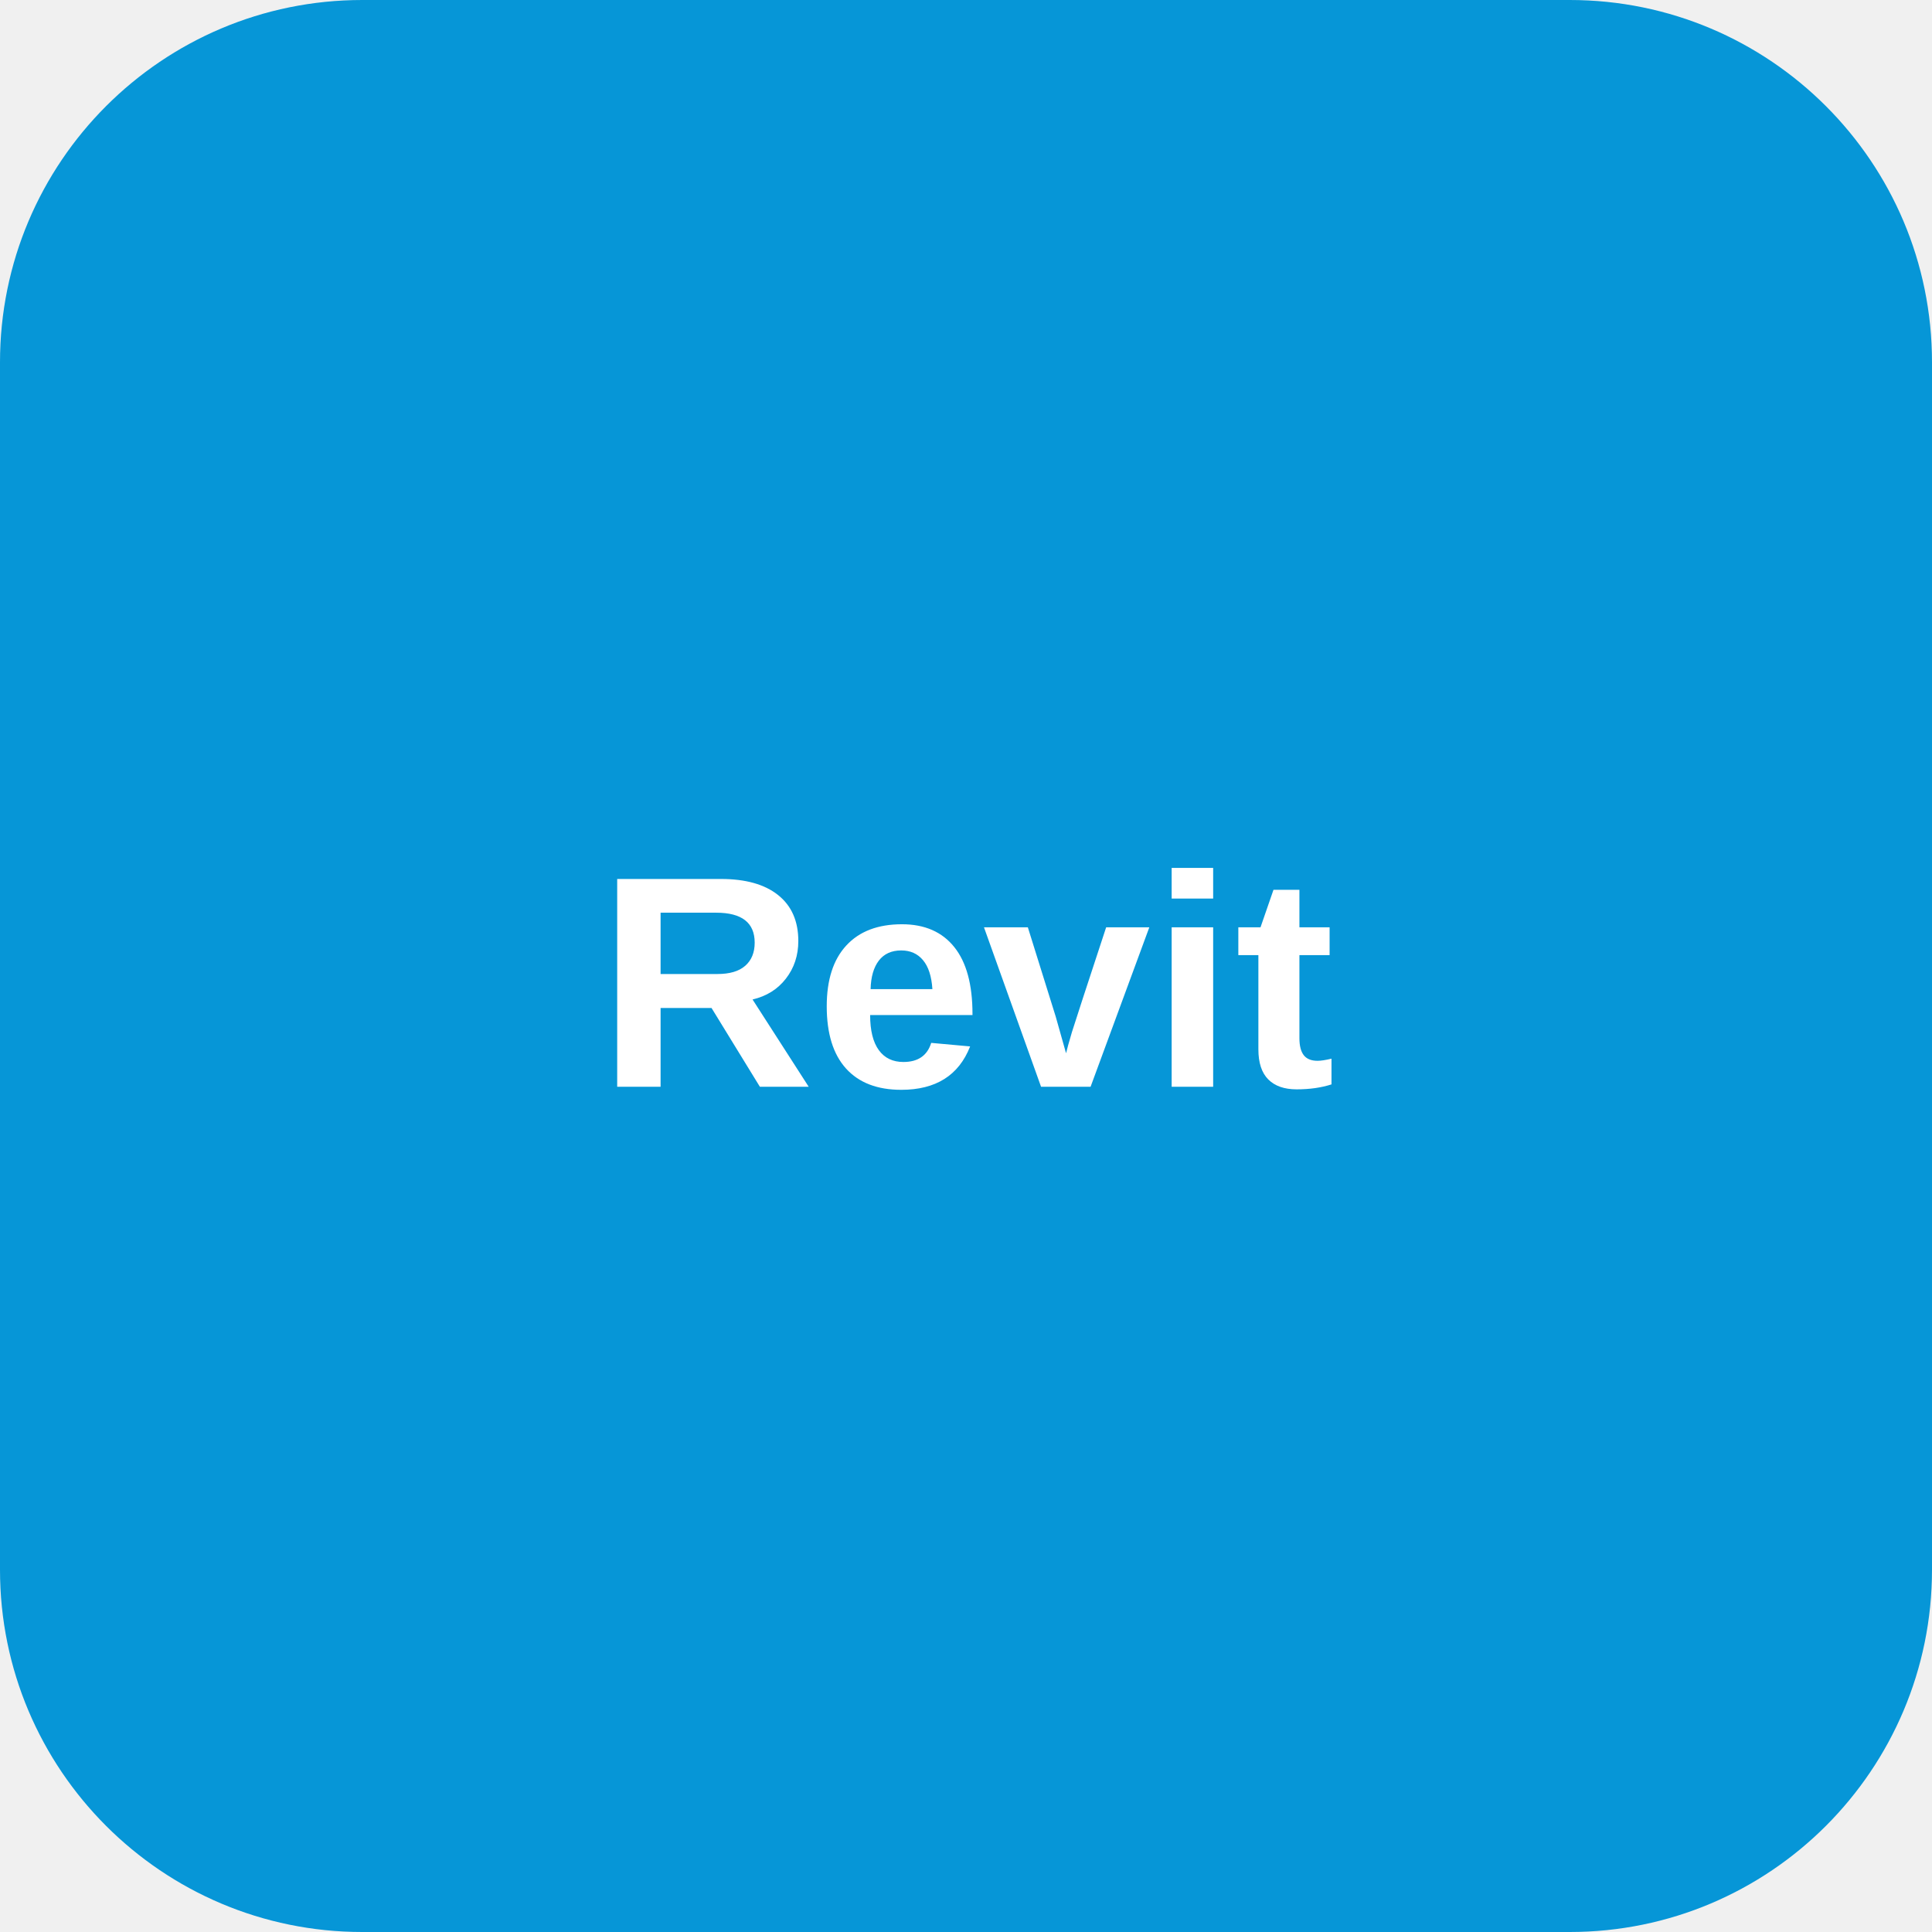
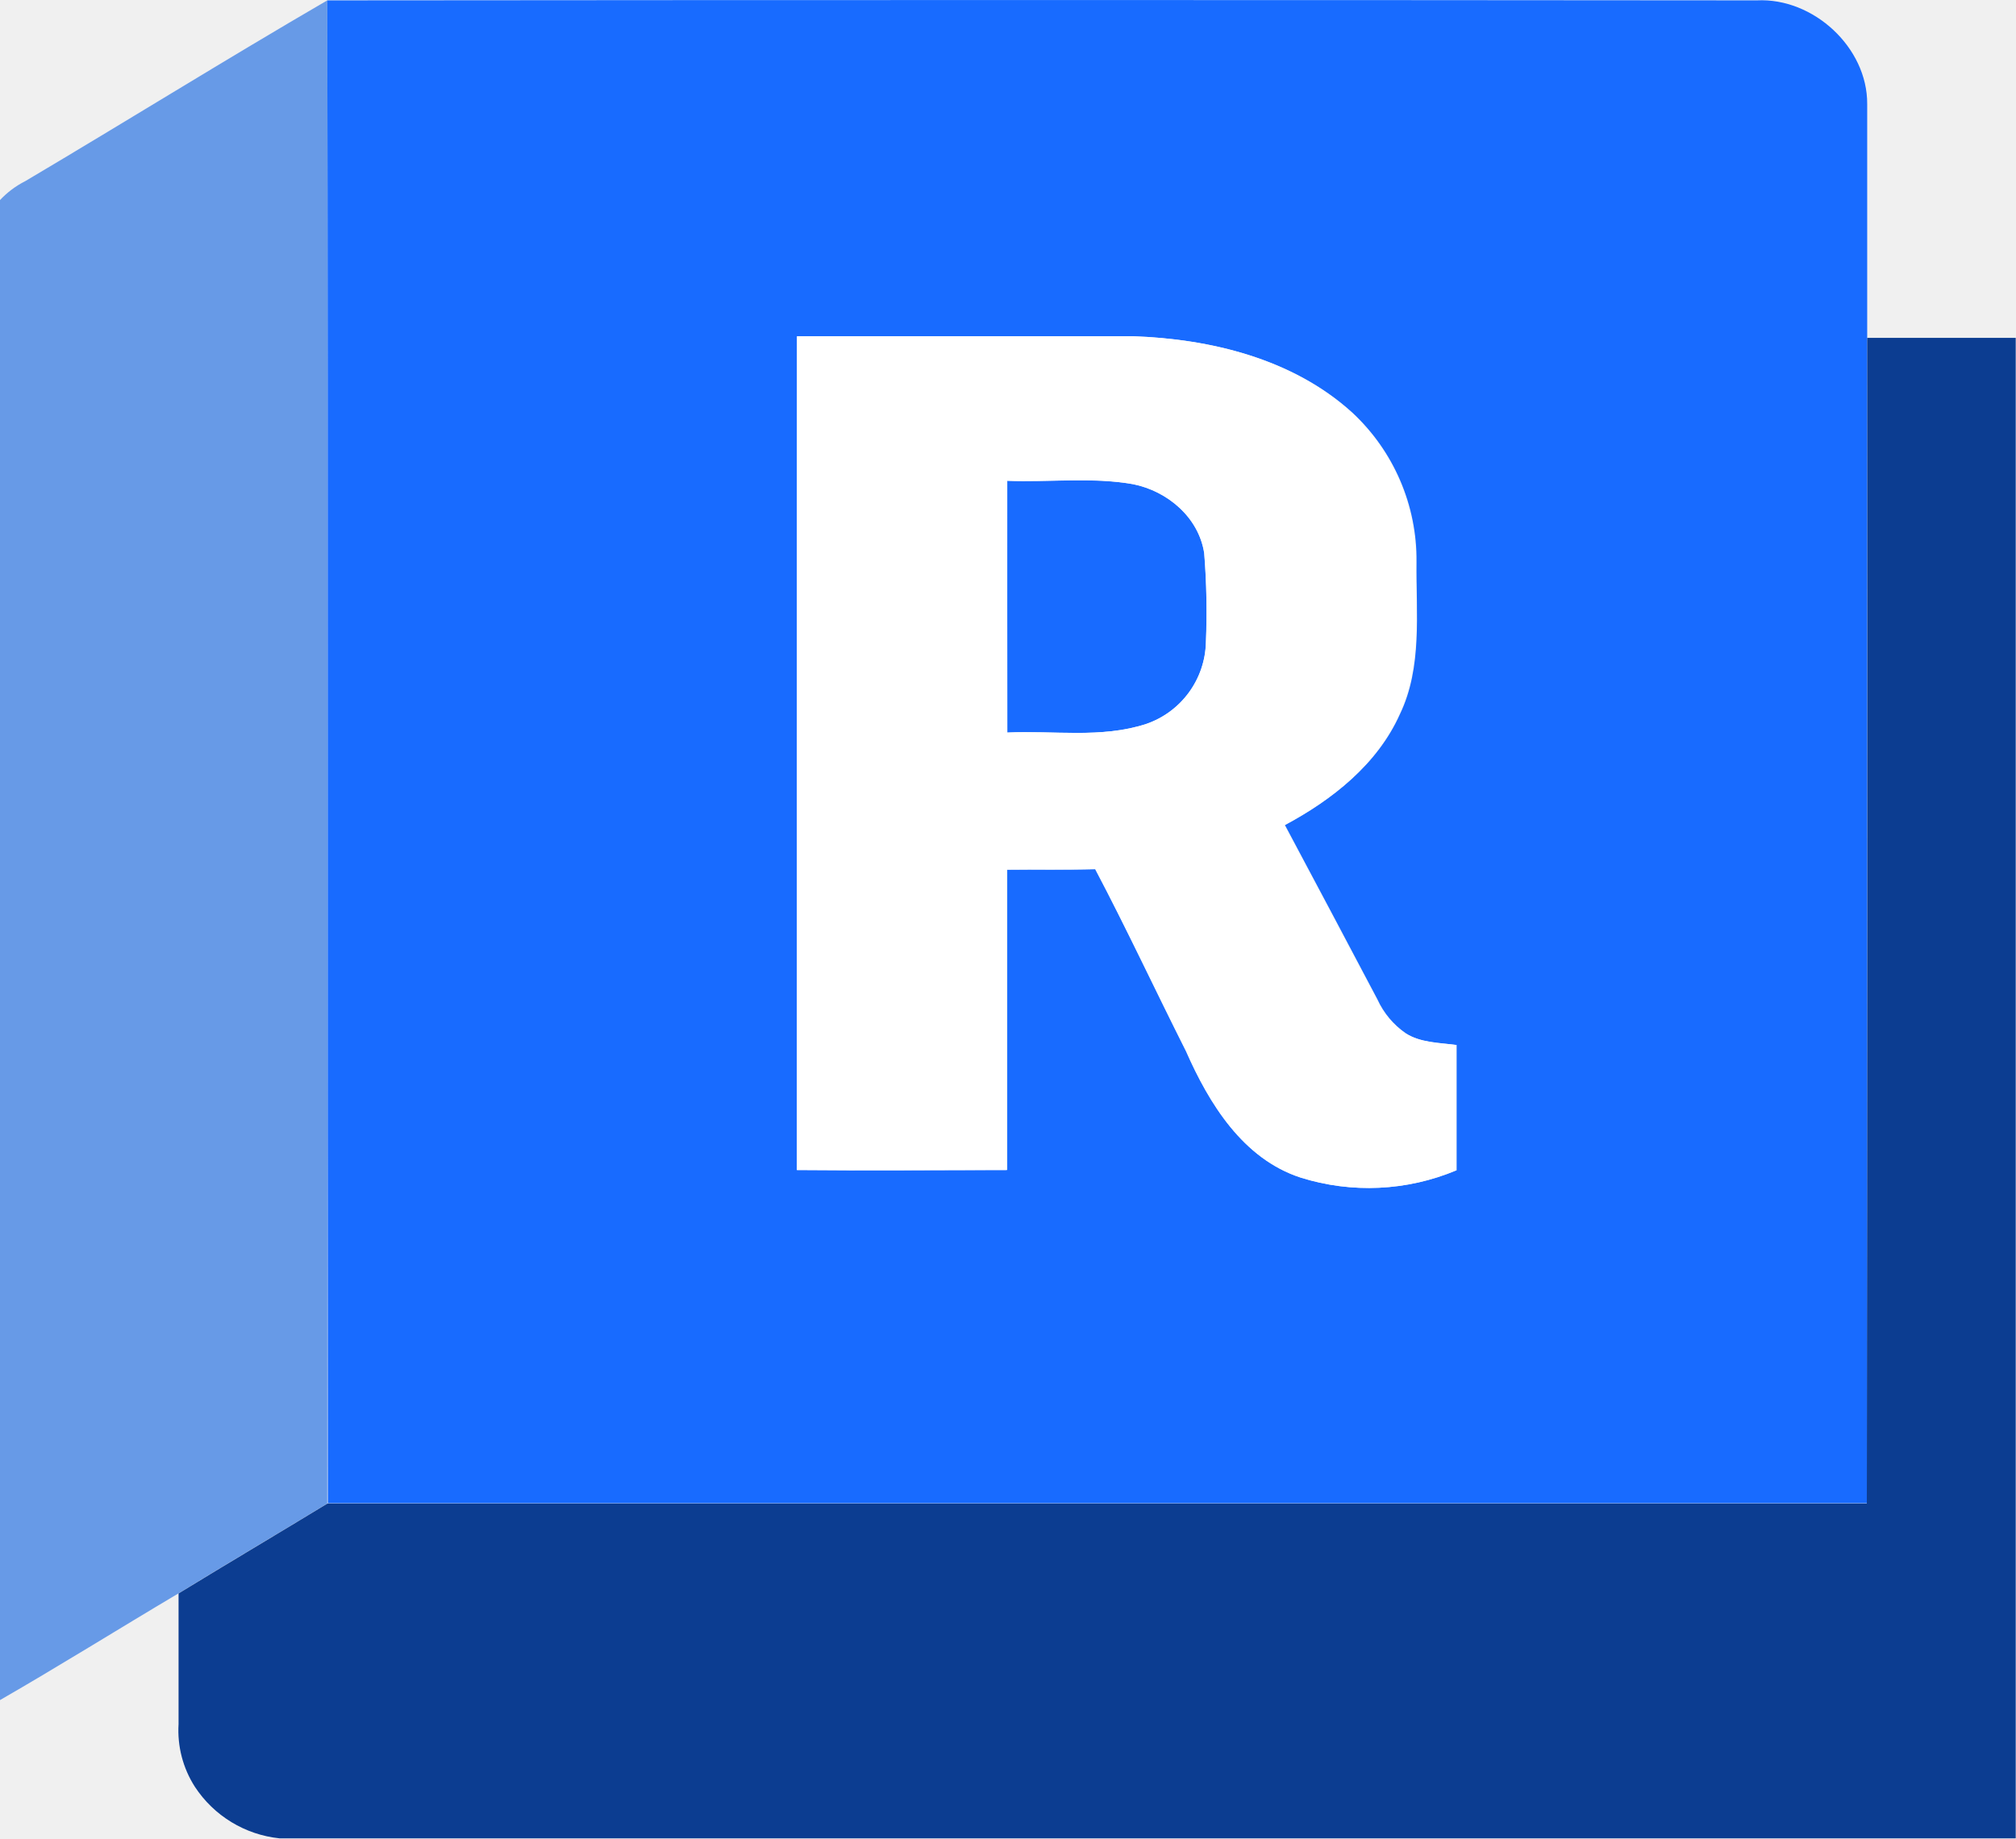
- <svg xmlns="http://www.w3.org/2000/svg" viewBox="0 0 128 128" width="128" height="128">
-   <rect width="128" height="128" rx="24" fill="#0696D7" />
-   <text x="64" y="72" text-anchor="middle" font-family="Arial, sans-serif" font-size="20" font-weight="bold" fill="white">Revit</text>
+ <svg xmlns="http://www.w3.org/2000/svg" id="Layer_1" data-name="Layer 1" width="214.06" height="195.24" viewBox="0 0 214.06 195.24">
+   <path d="M279.65,305.62c10.72-6.35,21.31-12.94,32.07-19.2.1,53.21,0,106.42,0,159.64-5.26,3.2-10.56,6.33-15.81,9.55-6.34,3.76-12.6,7.68-19,11.36V307.69A9.68,9.68,0,0,1,279.65,305.62Z" transform="translate(-276.97 -286.38)" style="fill:#679ae7" />
+   <path d="M311.72,286.42q75.89-.07,151.79,0c6-.3,11.75,5,11.72,11,0,8.27,0,16.55,0,24.82q0,61.89,0,123.79-81.72,0-163.45,0C311.72,392.84,311.82,339.63,311.72,286.42Zm49.86,124.22c7.44.07,14.89,0,22.34,0q0-16,0-31.9c3.13,0,6.26,0,9.39-.05,3.34,6.37,6.4,12.9,9.64,19.33,2.44,5.58,6,11.41,12.15,13.42a24.06,24.06,0,0,0,16.54-.77c0-4.44,0-8.88,0-13.31-1.83-.23-3.81-.2-5.41-1.25a8.82,8.82,0,0,1-3-3.59q-4.89-9.27-9.82-18.51c5-2.68,9.81-6.44,12.2-11.77,2.41-5,1.71-10.77,1.77-16.18a21.37,21.37,0,0,0-6.84-15.88c-6.28-5.69-15-7.81-23.25-8.09-11.88,0-23.77,0-35.65,0C361.55,351.6,361.62,381.13,361.58,410.64Z" transform="translate(-276.97 -286.38)" style="fill:#186bff" />
+   <path d="M383.92,337.44c4.45.17,9-.39,13.36.36,3.66.73,7,3.53,7.56,7.33a78.09,78.09,0,0,1,.18,9.47,9.4,9.4,0,0,1-6.35,8.67c-4.75,1.55-9.83.67-14.74.91Q383.91,350.82,383.92,337.44Z" transform="translate(-276.97 -286.38)" style="fill:#186bff" />
+   <path d="M361.58,410.64c0-29.52,0-59,0-88.55,11.88,0,23.77,0,35.65,0,8.28.29,17,2.41,23.25,8.09a21.37,21.37,0,0,1,6.84,15.88c-.05,5.41.64,11.14-1.77,16.18-2.39,5.33-7.16,9.09-12.2,11.77q4.92,9.24,9.82,18.51a8.82,8.82,0,0,0,3,3.59c1.6,1,3.59,1,5.41,1.25,0,4.44,0,8.88,0,13.31a24.06,24.06,0,0,1-16.54.77c-6.1-2-9.7-7.85-12.15-13.42-3.24-6.43-6.3-13-9.64-19.33-3.13.1-6.26,0-9.39.05q0,16,0,31.9C376.47,410.65,369,410.71,361.58,410.64Zm22.34-73.2q0,13.37,0,26.74c4.9-.23,10,.64,14.74-.91a9.4,9.4,0,0,0,6.35-8.67,78.09,78.09,0,0,0-.18-9.47c-.59-3.8-3.9-6.6-7.56-7.33C392.88,337,388.37,337.62,383.92,337.44Z" transform="translate(-276.97 -286.38)" style="fill:#fff" />
+   <path d="M475.23,322.26H491q0,79.68,0,159.36H306.66a12.27,12.27,0,0,1-9-5.48,11.09,11.09,0,0,1-1.73-6.66c0-4.62,0-9.25,0-13.87,5.25-3.21,10.55-6.35,15.81-9.55q81.73,0,163.45,0Q475.27,384.16,475.23,322.26Z" transform="translate(-276.97 -286.38)" style="fill:#0c3d91" />
</svg>
